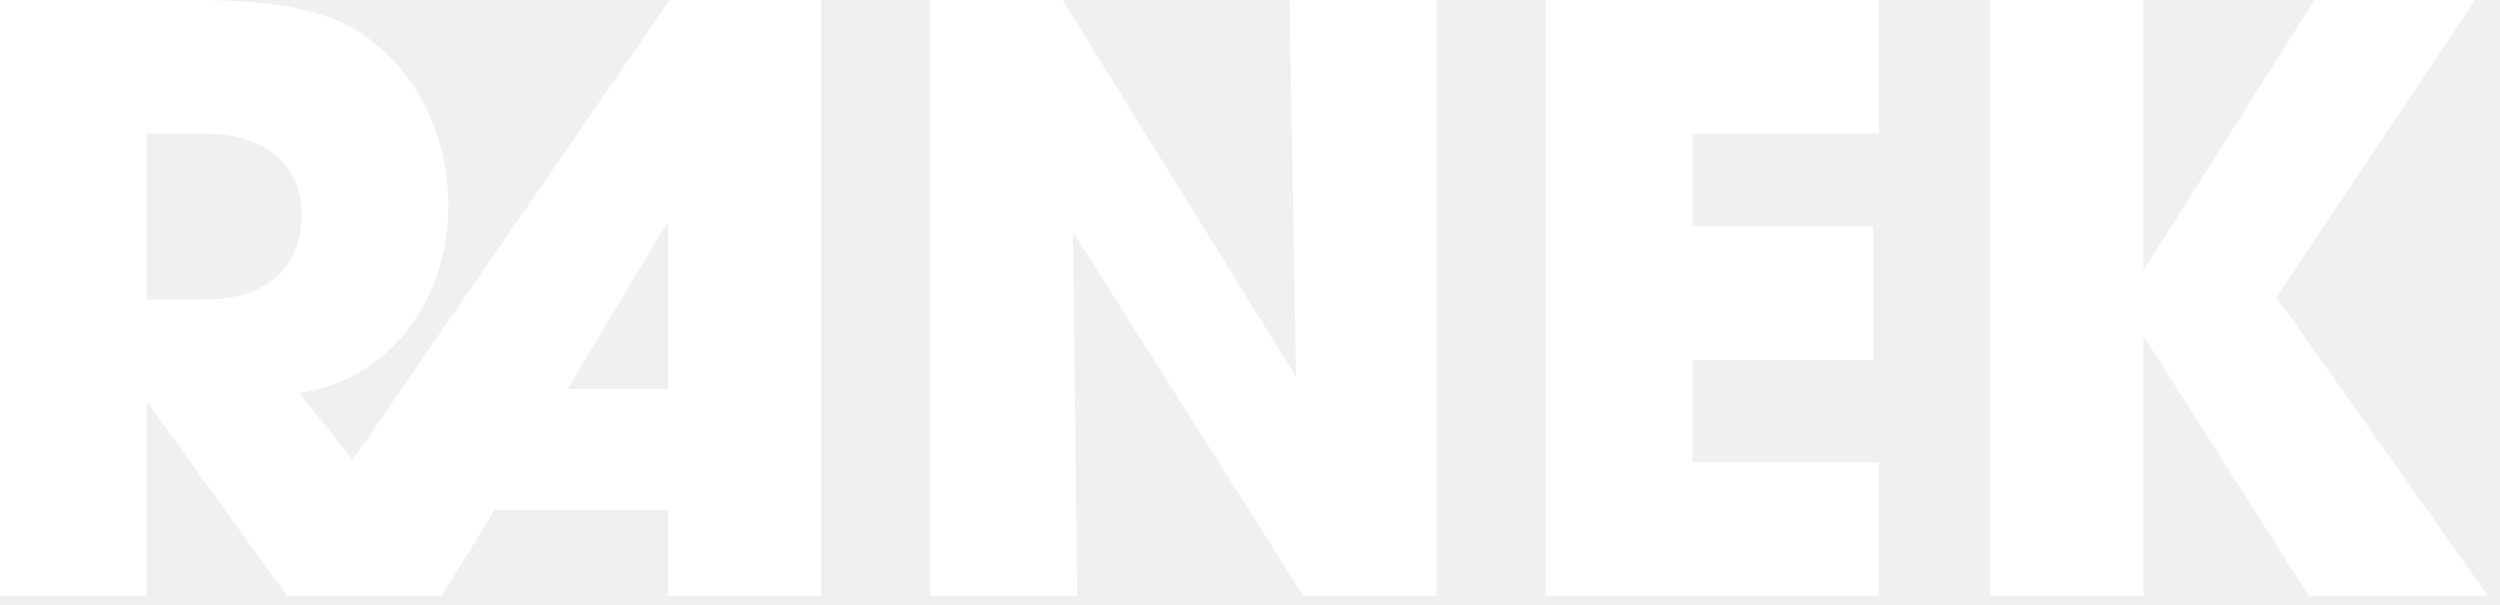
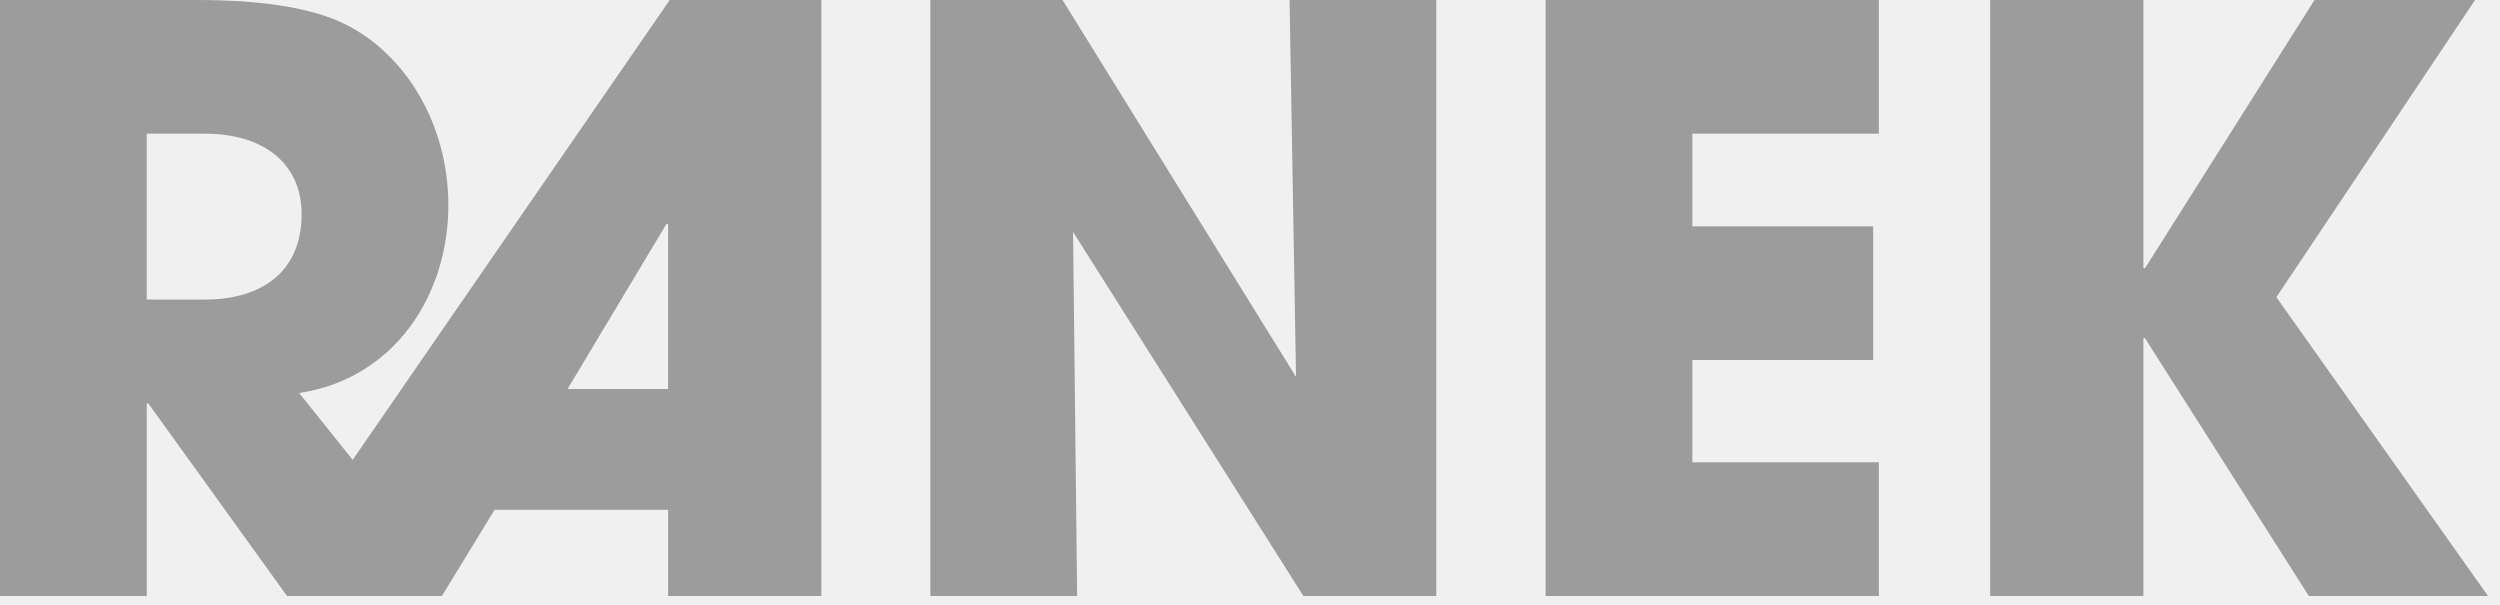
<svg xmlns="http://www.w3.org/2000/svg" width="149" height="36" fill="none">
-   <path d="M48.953 35.52V0h-9.037L21.02 27.408l-3.19-3.984c5.703-.864 8.892-5.856 8.892-11.184 0-5.088-2.802-9.36-6.572-10.992C18.267.432 15.464 0 11.743 0H0v35.52h8.747V24.048h.096l8.264 11.472h9.23l3.14-5.136H39.82v5.136h9.133ZM8.746 17.856V7.968h3.48c3.43 0 5.75 1.728 5.75 4.8 0 3.264-2.175 5.088-5.8 5.088h-3.43Zm31.072 5.328h-5.992l5.896-9.84h.096v9.84ZM85.604 35.52V0h-8.746l.386 22.464L63.327 0H55.45v35.52h8.747l-.242-21.696L77.68 35.52h7.925Zm26.376 0v-7.968h-11.115v-6.096h10.776v-7.968h-10.776v-5.52h11.115V0H92.118v35.52h19.862Zm36.305 0-12.612-17.808L147.512 0h-9.568l-10.1 15.984h-.097V0h-9.133v35.52h9.133V20.16h.097l9.762 15.36h10.679Z" fill="#fff" />
+   <path d="M48.953 35.52V0h-9.037L21.02 27.408l-3.19-3.984c5.703-.864 8.892-5.856 8.892-11.184 0-5.088-2.802-9.36-6.572-10.992C18.267.432 15.464 0 11.743 0H0v35.52h8.747V24.048h.096l8.264 11.472h9.23l3.14-5.136H39.82v5.136h9.133ZM8.746 17.856V7.968h3.48c3.43 0 5.75 1.728 5.75 4.8 0 3.264-2.175 5.088-5.8 5.088h-3.43Zm31.072 5.328h-5.992l5.896-9.84h.096v9.84ZM85.604 35.52V0h-8.746l.386 22.464L63.327 0H55.45v35.52h8.747l-.242-21.696L77.68 35.52h7.925Zm26.376 0v-7.968h-11.115v-6.096h10.776v-7.968h-10.776v-5.52h11.115V0H92.118v35.52h19.862Zm36.305 0-12.612-17.808L147.512 0h-9.568l-10.1 15.984h-.097V0h-9.133v35.52h9.133V20.16h.097l9.762 15.36h10.679Z" fill="#9C9C9C" />
</svg>
